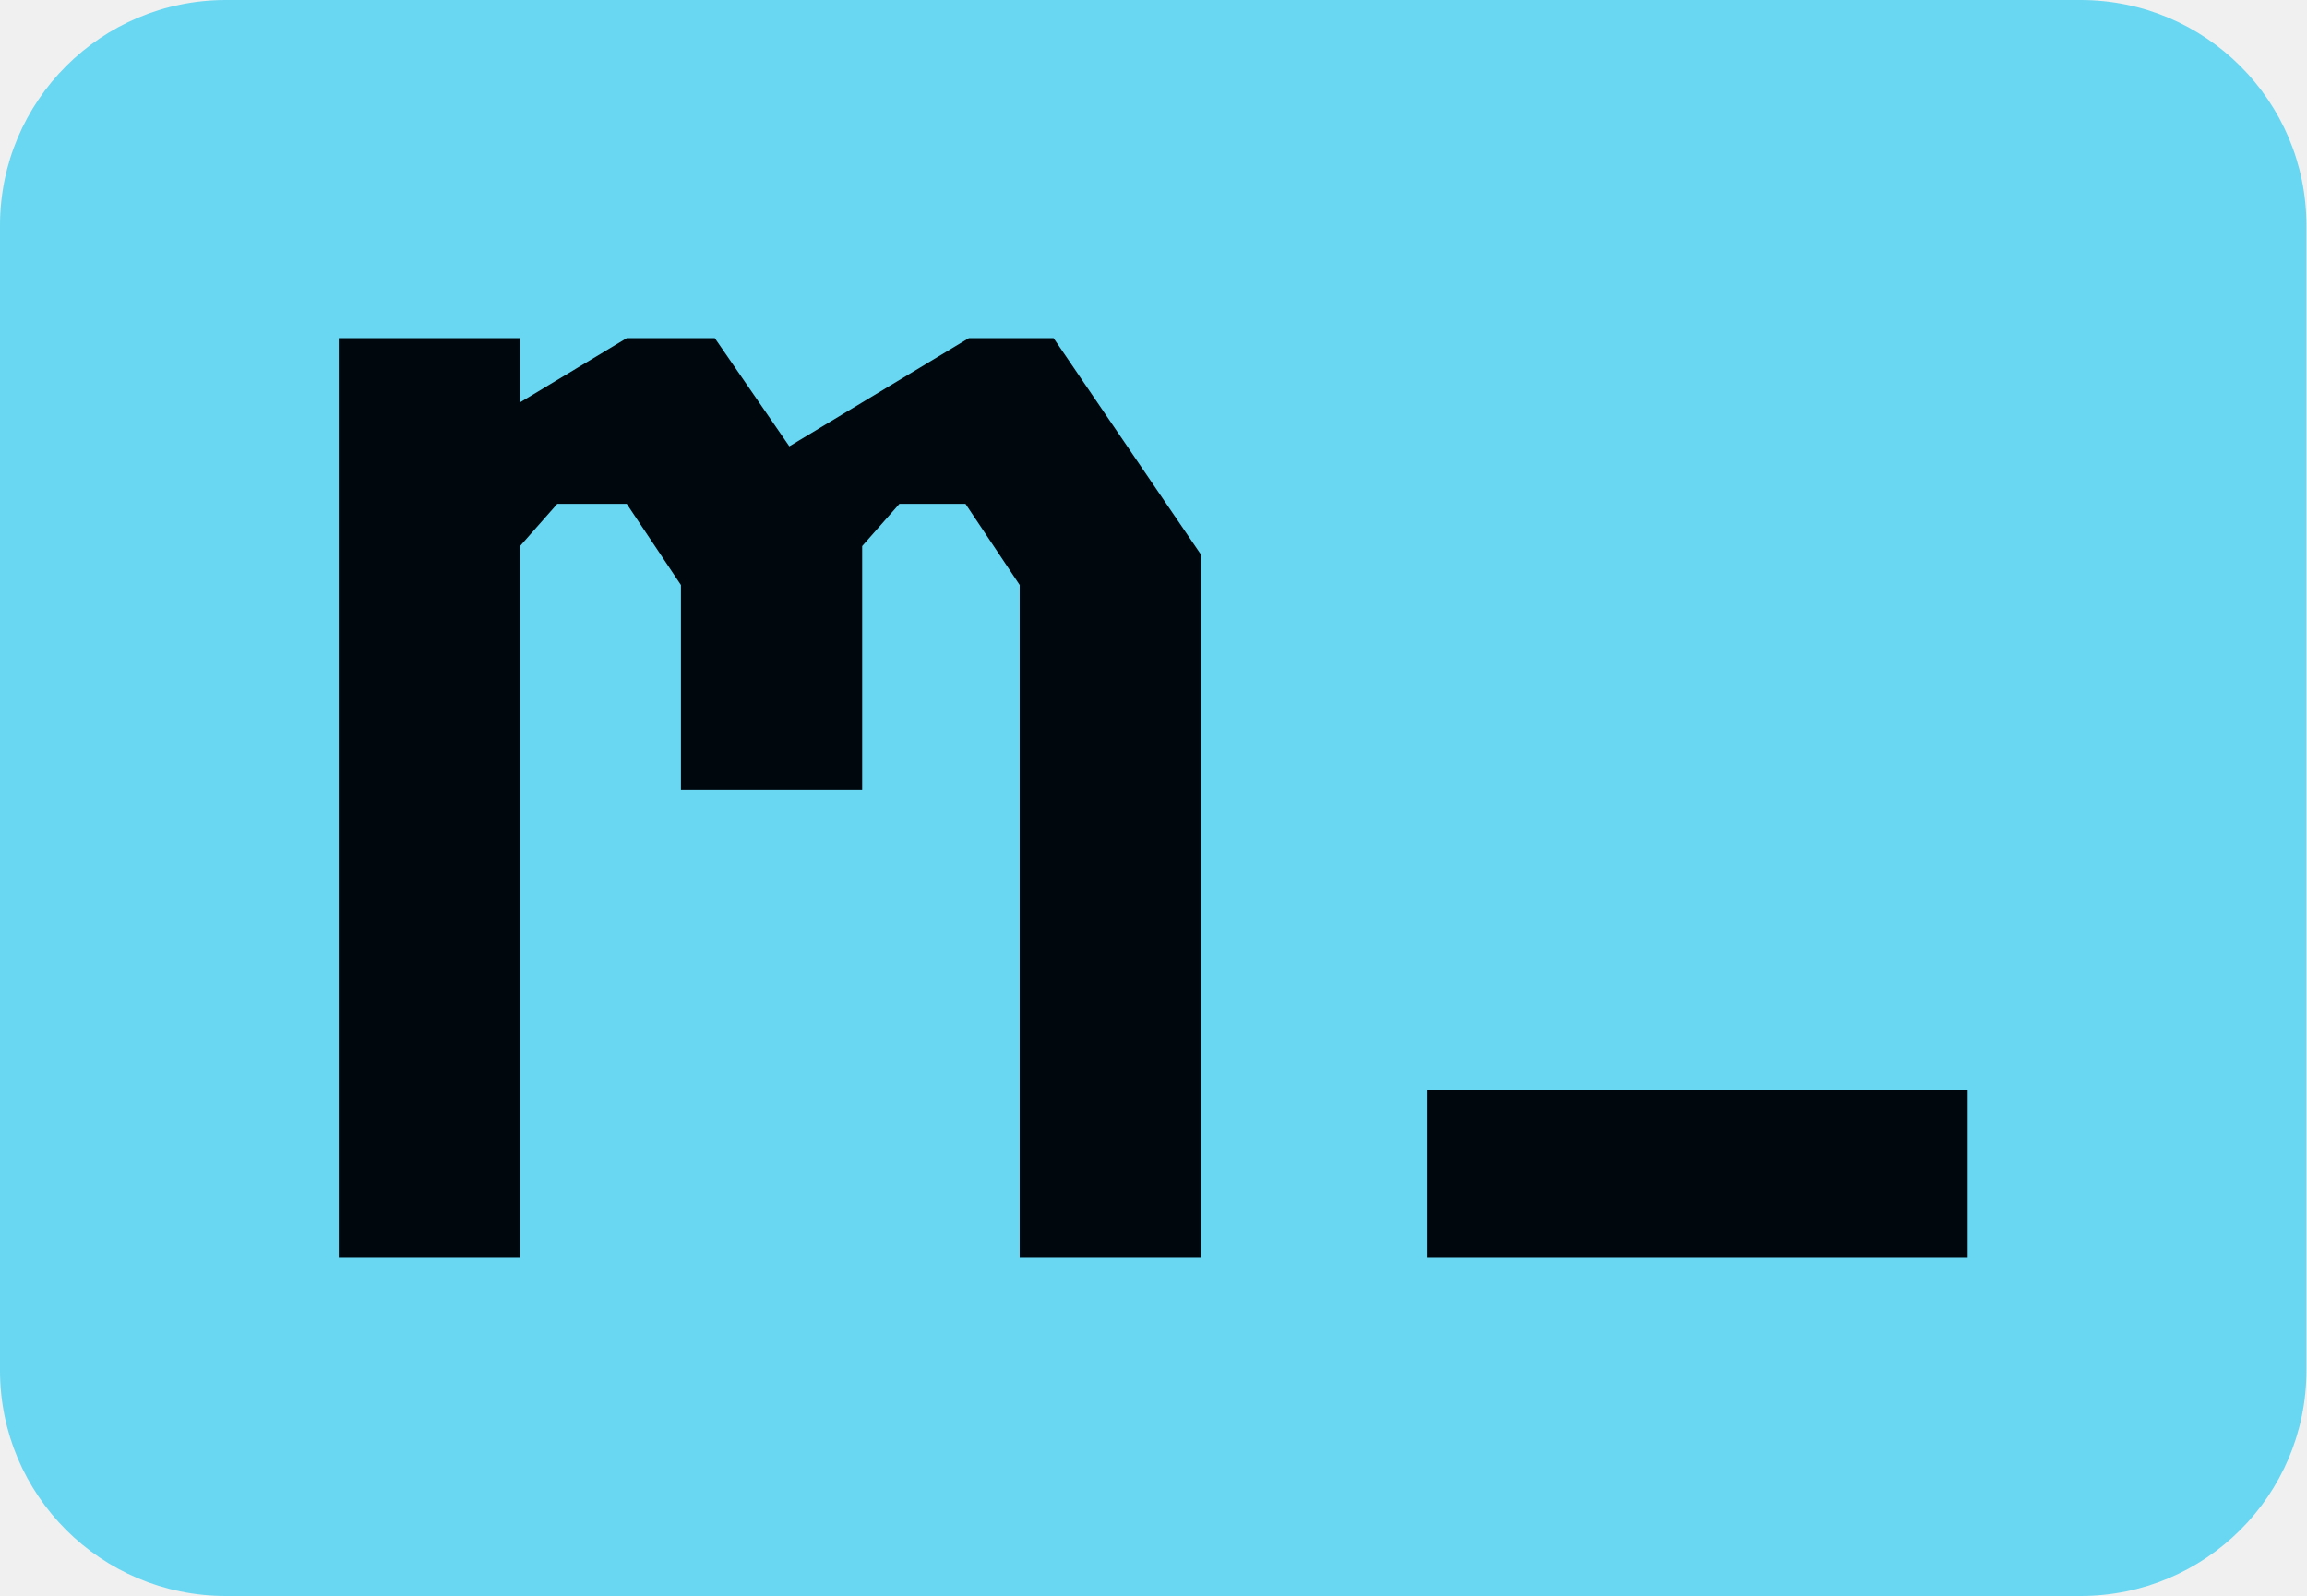
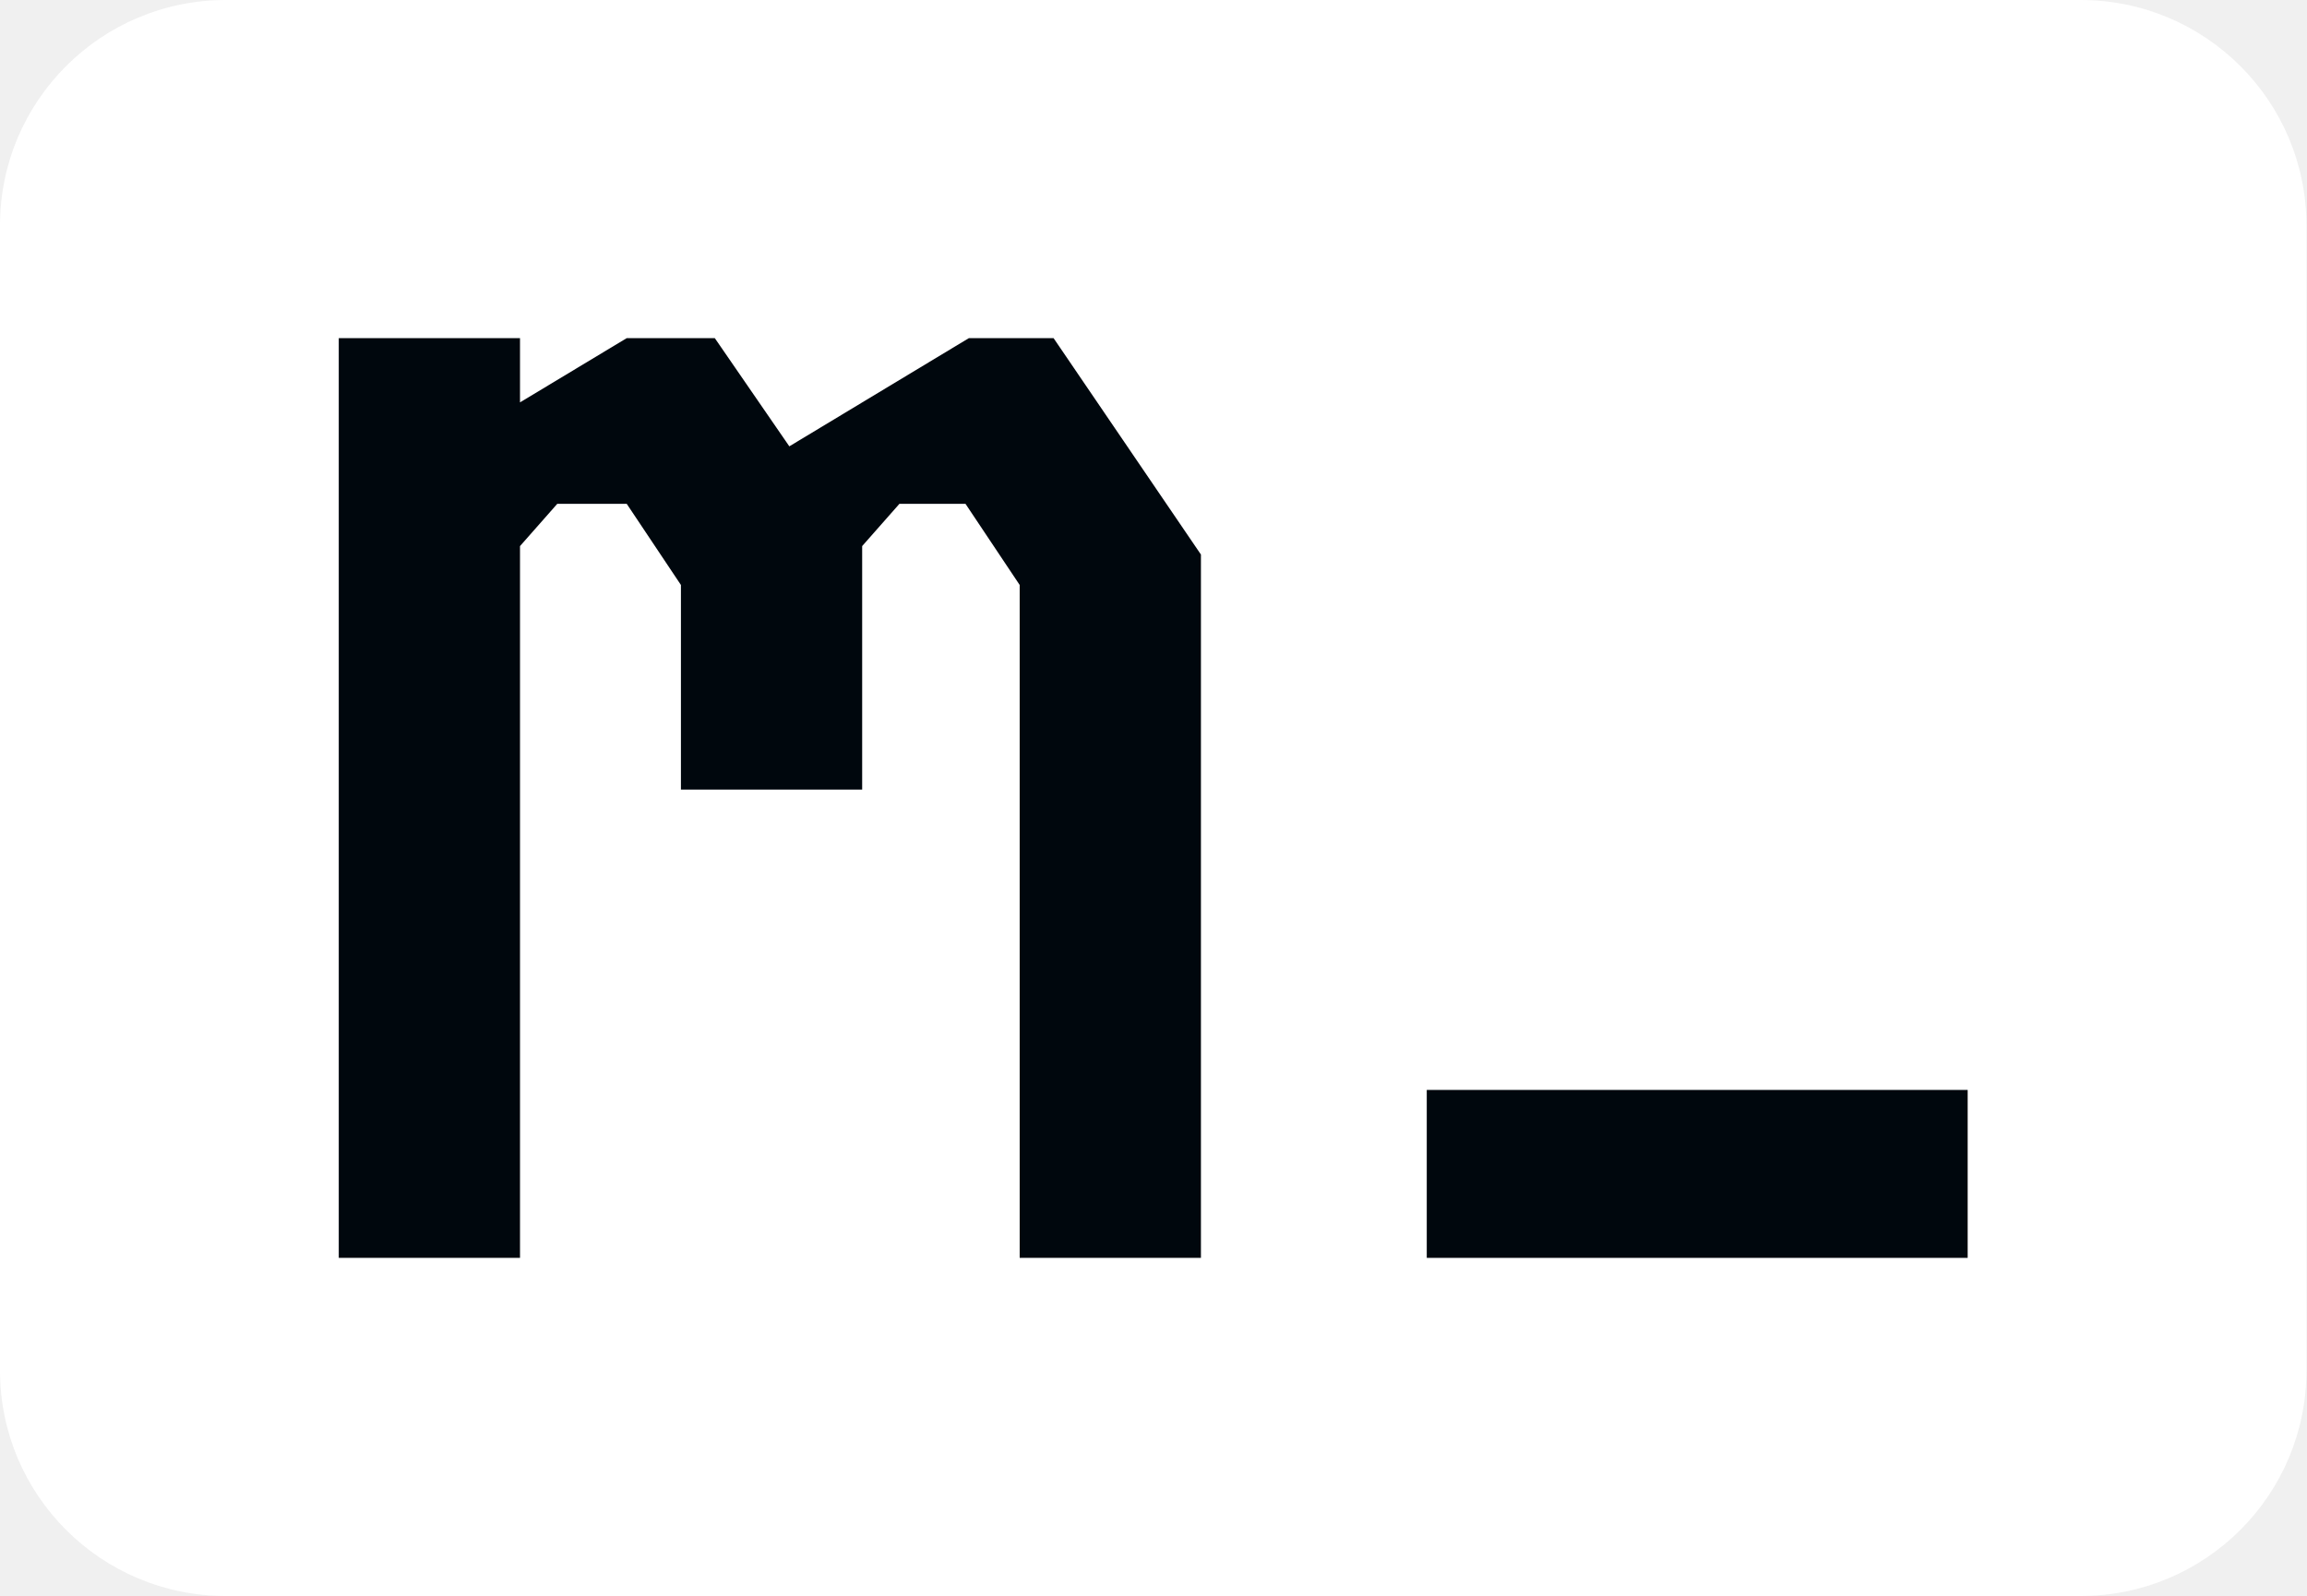
<svg xmlns="http://www.w3.org/2000/svg" width="250" height="173" viewBox="0 0 250 173" fill="none">
-   <g clip-path="url(#clip0_12_10)">
-     <path d="M225.465 0H24.474C10.957 0 0 10.94 0 24.435V148.565C0 162.06 10.957 173 24.474 173H225.465C238.982 173 249.939 162.06 249.939 148.565V24.435C249.939 10.94 238.982 0 225.465 0Z" fill="#69D7F2" />
+   <g clip-path="url(#clip0_14_14)">
+     <path d="M225.465 0H24.474C10.957 0 0 10.94 0 24.435V148.565C0 162.06 10.957 173 24.474 173H225.465C238.982 173 249.939 162.06 249.939 148.565V24.435C249.939 10.94 238.982 0 225.465 0Z" fill="white" />
    <path d="M36.711 36.652H56.351V43.616L67.915 36.652H77.46L85.536 48.381L104.993 36.652H114.171L130.14 60.11V136.347H110.499V63.409L104.626 54.612H97.467L93.429 59.194V85.584H73.789V63.409L67.915 54.612H60.389L56.351 59.194V136.347H36.711V36.652Z" fill="#00070D" />
    <path d="M213.228 136.348H154.613V118.144H213.228V136.348Z" fill="#00070D" />
  </g>
  <defs>
-     <clipPath id="clip0_12_10">
+     <clipPath id="clip0_14_14">
      <rect width="250" height="173" fill="white" />
    </clipPath>
  </defs>
</svg>
